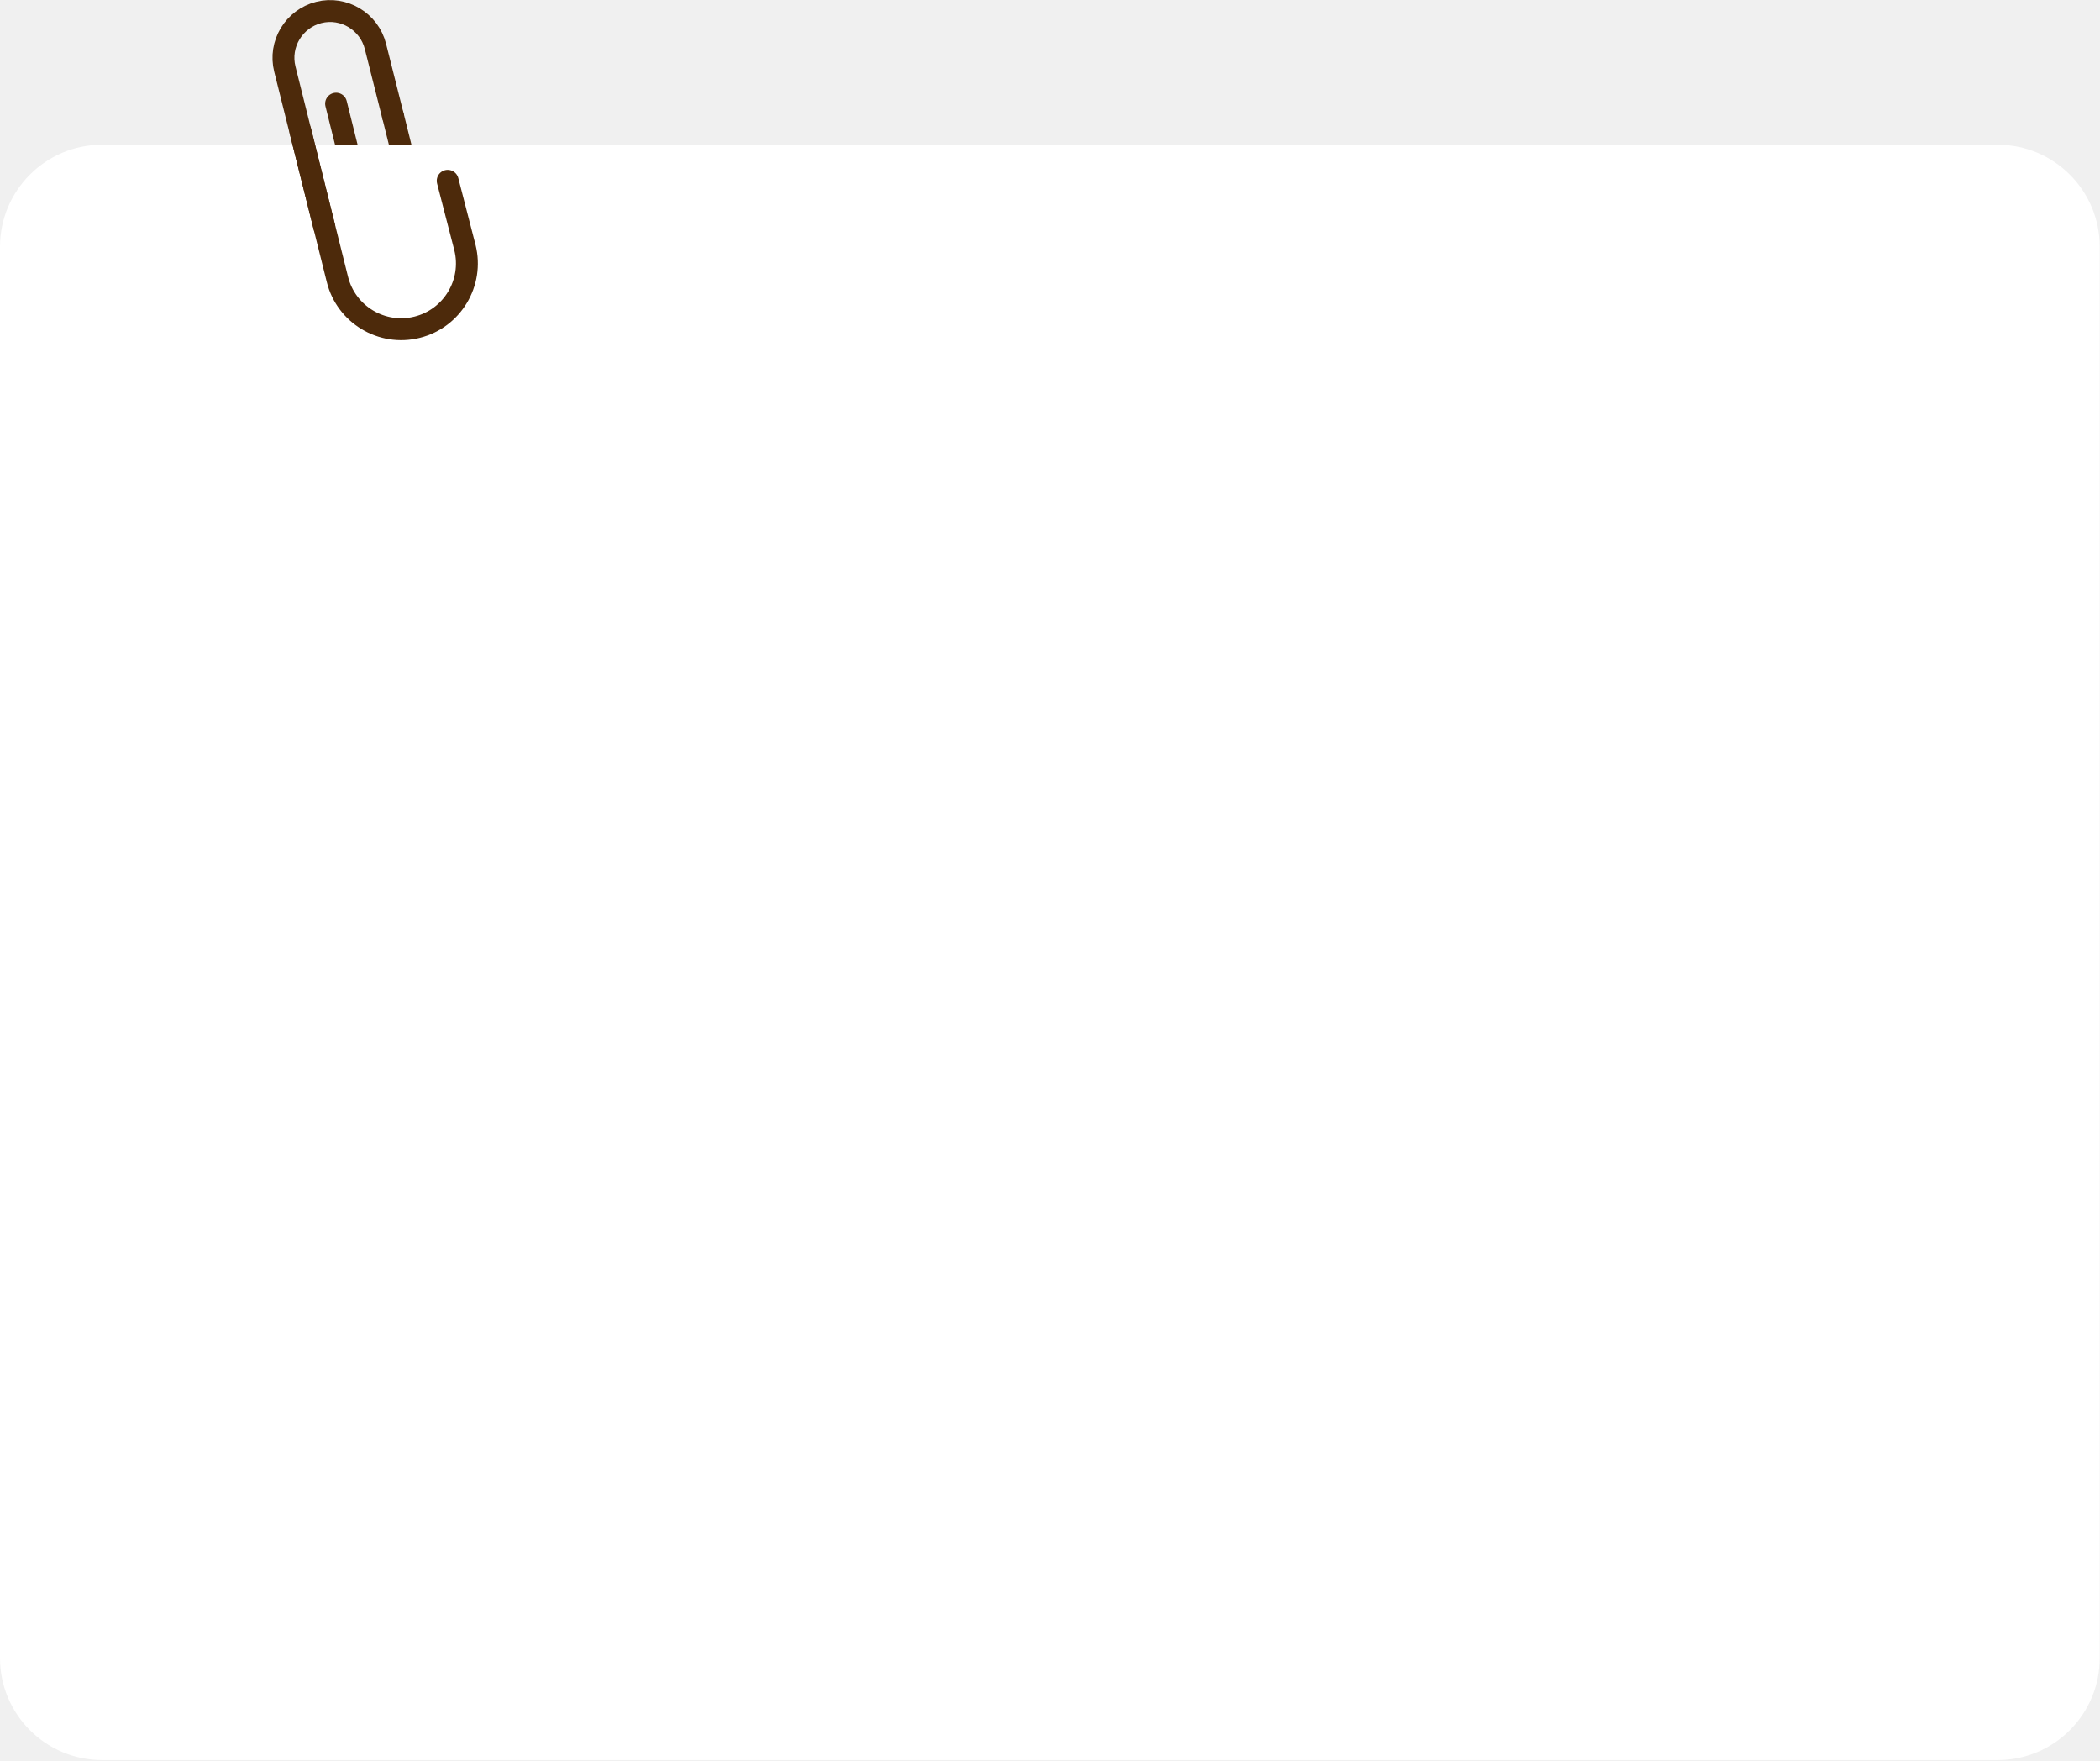
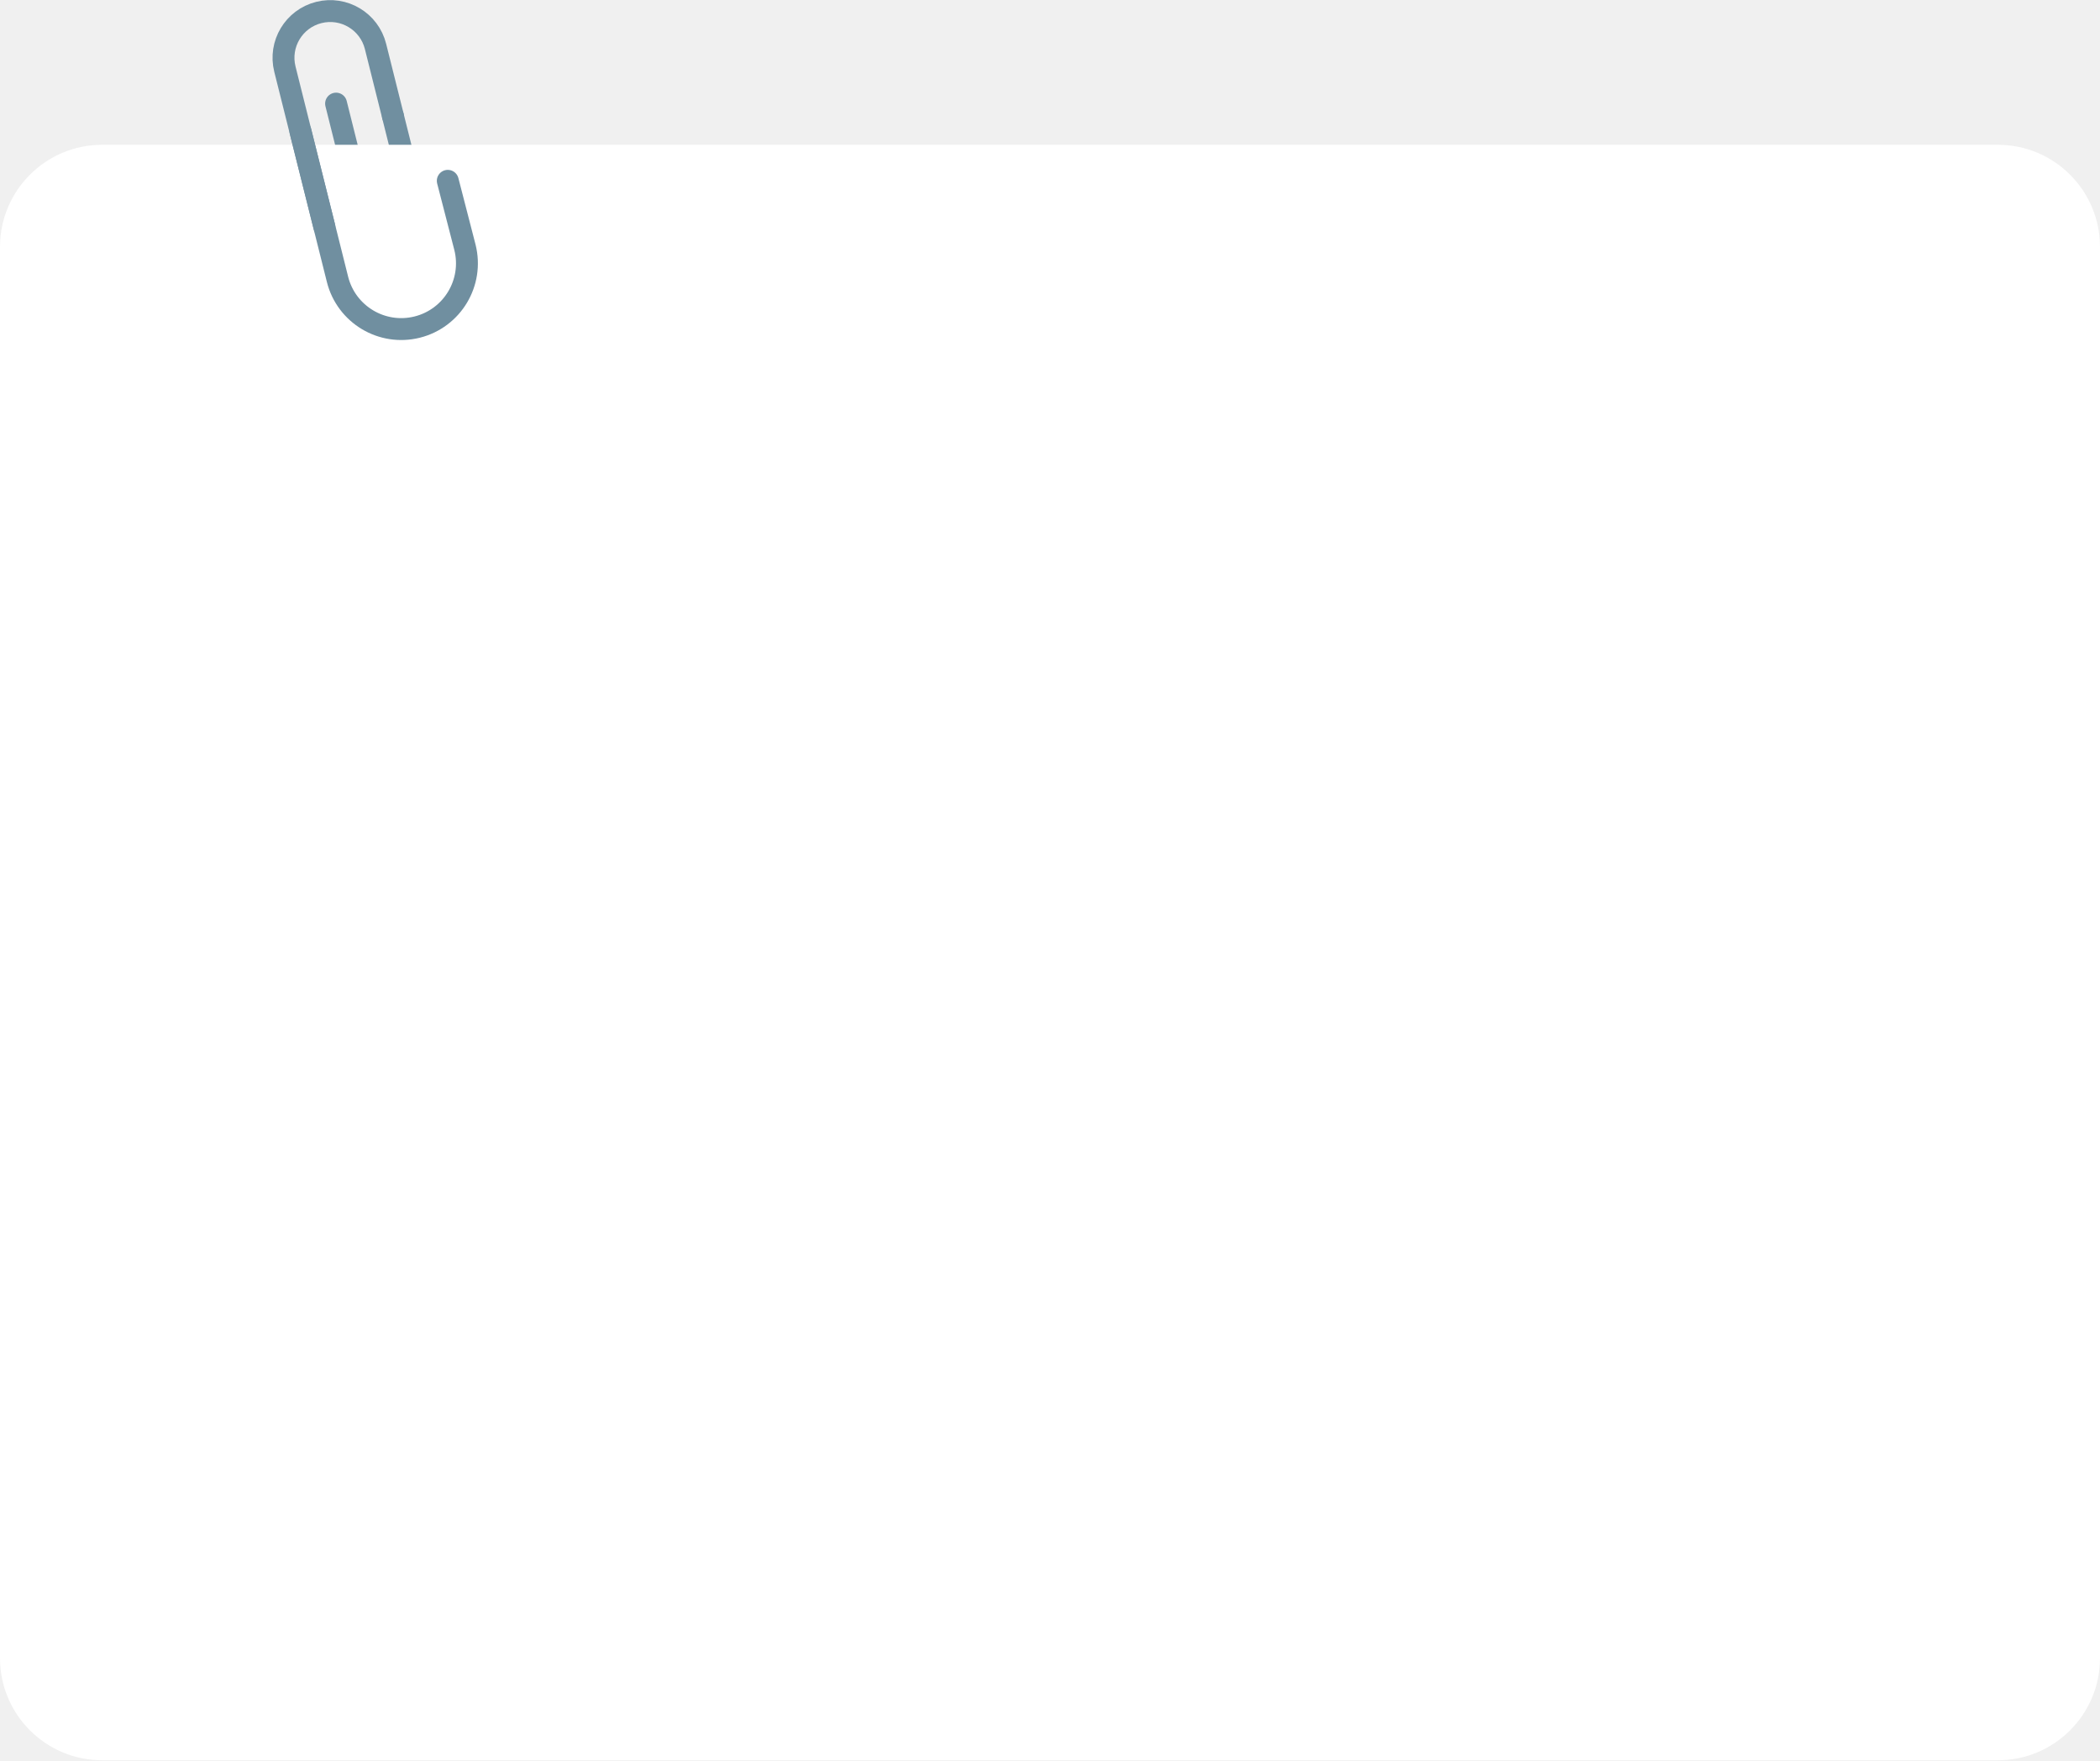
- <svg xmlns="http://www.w3.org/2000/svg" version="1.1" id="Layer_1" x="0px" y="0px" viewBox="0 0 767.3 643" style="enable-background:new 0 0 767.3 643;" xml:space="preserve">
-   <style type="text/css">
- 	.st0{fill:none;stroke:#4D2A0B;stroke-width:8;stroke-linecap:round;stroke-miterlimit:10;}
- 	.st1{fill:#FFFFFF;}
- 	.st2{fill:none;stroke:#B3B3B3;stroke-width:8;stroke-miterlimit:10;}
- </style>
-   <g id="Group_303" transform="translate(0 3.969)">
-     <line id="Line_103" class="st0" x1="143.6" y1="38.4" x2="151.3" y2="69.3" />
-     <path id="Path_459" class="st0" d="M150.3,65.3l1.8,7.3c1.3,5.1-1.8,10.3-6.9,11.6c0,0,0,0,0,0l0,0c-5.1,1.3-10.3-1.8-11.6-6.9   l-1.8-7.3l-9-36.1" />
-     <path id="Rectangle_27" class="st1" d="M37.3,48.9h692.6c20.6,0,37.3,16.7,37.3,37.3v515.5c0,20.6-16.7,37.3-37.3,37.3H37.3   C16.7,639,0,622.3,0,601.7V86.2C0,65.6,16.7,48.9,37.3,48.9z" />
-     <path id="Path_460" class="st2" d="M158.9,0" />
-     <g id="Group_302" transform="translate(103.578 0.076)">
-       <path id="Path_461" class="st0" d="M14.9,78.8L0.5,21.2C-1.8,12.1,3.8,2.8,12.9,0.5c0,0,0,0,0,0l0,0c9.1-2.3,18.4,3.3,20.7,12.4    c0,0,0,0,0,0L40,38.3" />
-       <path id="Path_462" class="st0" d="M6.2,43.9L19.7,98c3.2,12.9,16.3,20.7,29.1,17.5l0,0c12.9-3.2,20.7-16.3,17.5-29.1L60,62" />
+ <svg xmlns="http://www.w3.org/2000/svg" width="767.274" height="643.013" viewBox="0 0 767.274 643.013">
+   <defs>
+     <style>
+       .cls-1, .cls-3 {
+         fill: none;
+         stroke-miterlimit: 10;
+         stroke-width: 8px;
+       }
+ 
+       .cls-1 {
+         stroke: #708fa0;
+         stroke-linecap: round;
+       }
+ 
+       .cls-2 {
+         fill: #fff;
+       }
+ 
+       .cls-3 {
+         stroke: #b3b3b3;
+       }
+     </style>
+   </defs>
+   <g preserveAspectRatio="none" id="Group_303" data-name="Group 303" transform="translate(0 3.969)">
+     <line id="Line_103" data-name="Line 103" class="cls-1" x2="7.729" y2="30.876" transform="translate(143.563 38.421)" />
+     <path id="Path_459" data-name="Path 459" class="cls-1" d="M-2320.259-1098.426l1.83,7.309a9.524,9.524,0,0,1-6.926,11.552h0a9.524,9.524,0,0,1-11.551-6.926l-1.83-7.309-9.031-36.077" transform="translate(2470.558 1163.757)" />
+     <rect id="Rectangle_27" data-name="Rectangle 27" class="cls-2" width="767.274" height="590.123" rx="37.326" transform="translate(0 48.921)" />
+     <path id="Path_460" data-name="Path 460" class="cls-3" d="M-2328.244-1161.541" transform="translate(2487.13 1161.541)" />
+     <g id="Group_302" data-name="Group 302" transform="translate(103.578 0.076)">
+       <path id="Path_461" data-name="Path 461" class="cls-1" d="M-2355.848-1091.555l-14.42-57.605a17.065,17.065,0,0,1,12.41-20.7h0a17.065,17.065,0,0,1,20.7,12.41l6.363,25.42" transform="translate(2370.783 1170.371)" />
+       <path id="Path_462" data-name="Path 462" class="cls-1" d="M-2363.374-1117.828l13.548,54.12a24.006,24.006,0,0,0,29.116,17.458h0a24.006,24.006,0,0,0,17.457-29.116l-6.28-24.317" transform="translate(2369.559 1161.69)" />
    </g>
  </g>
</svg>
